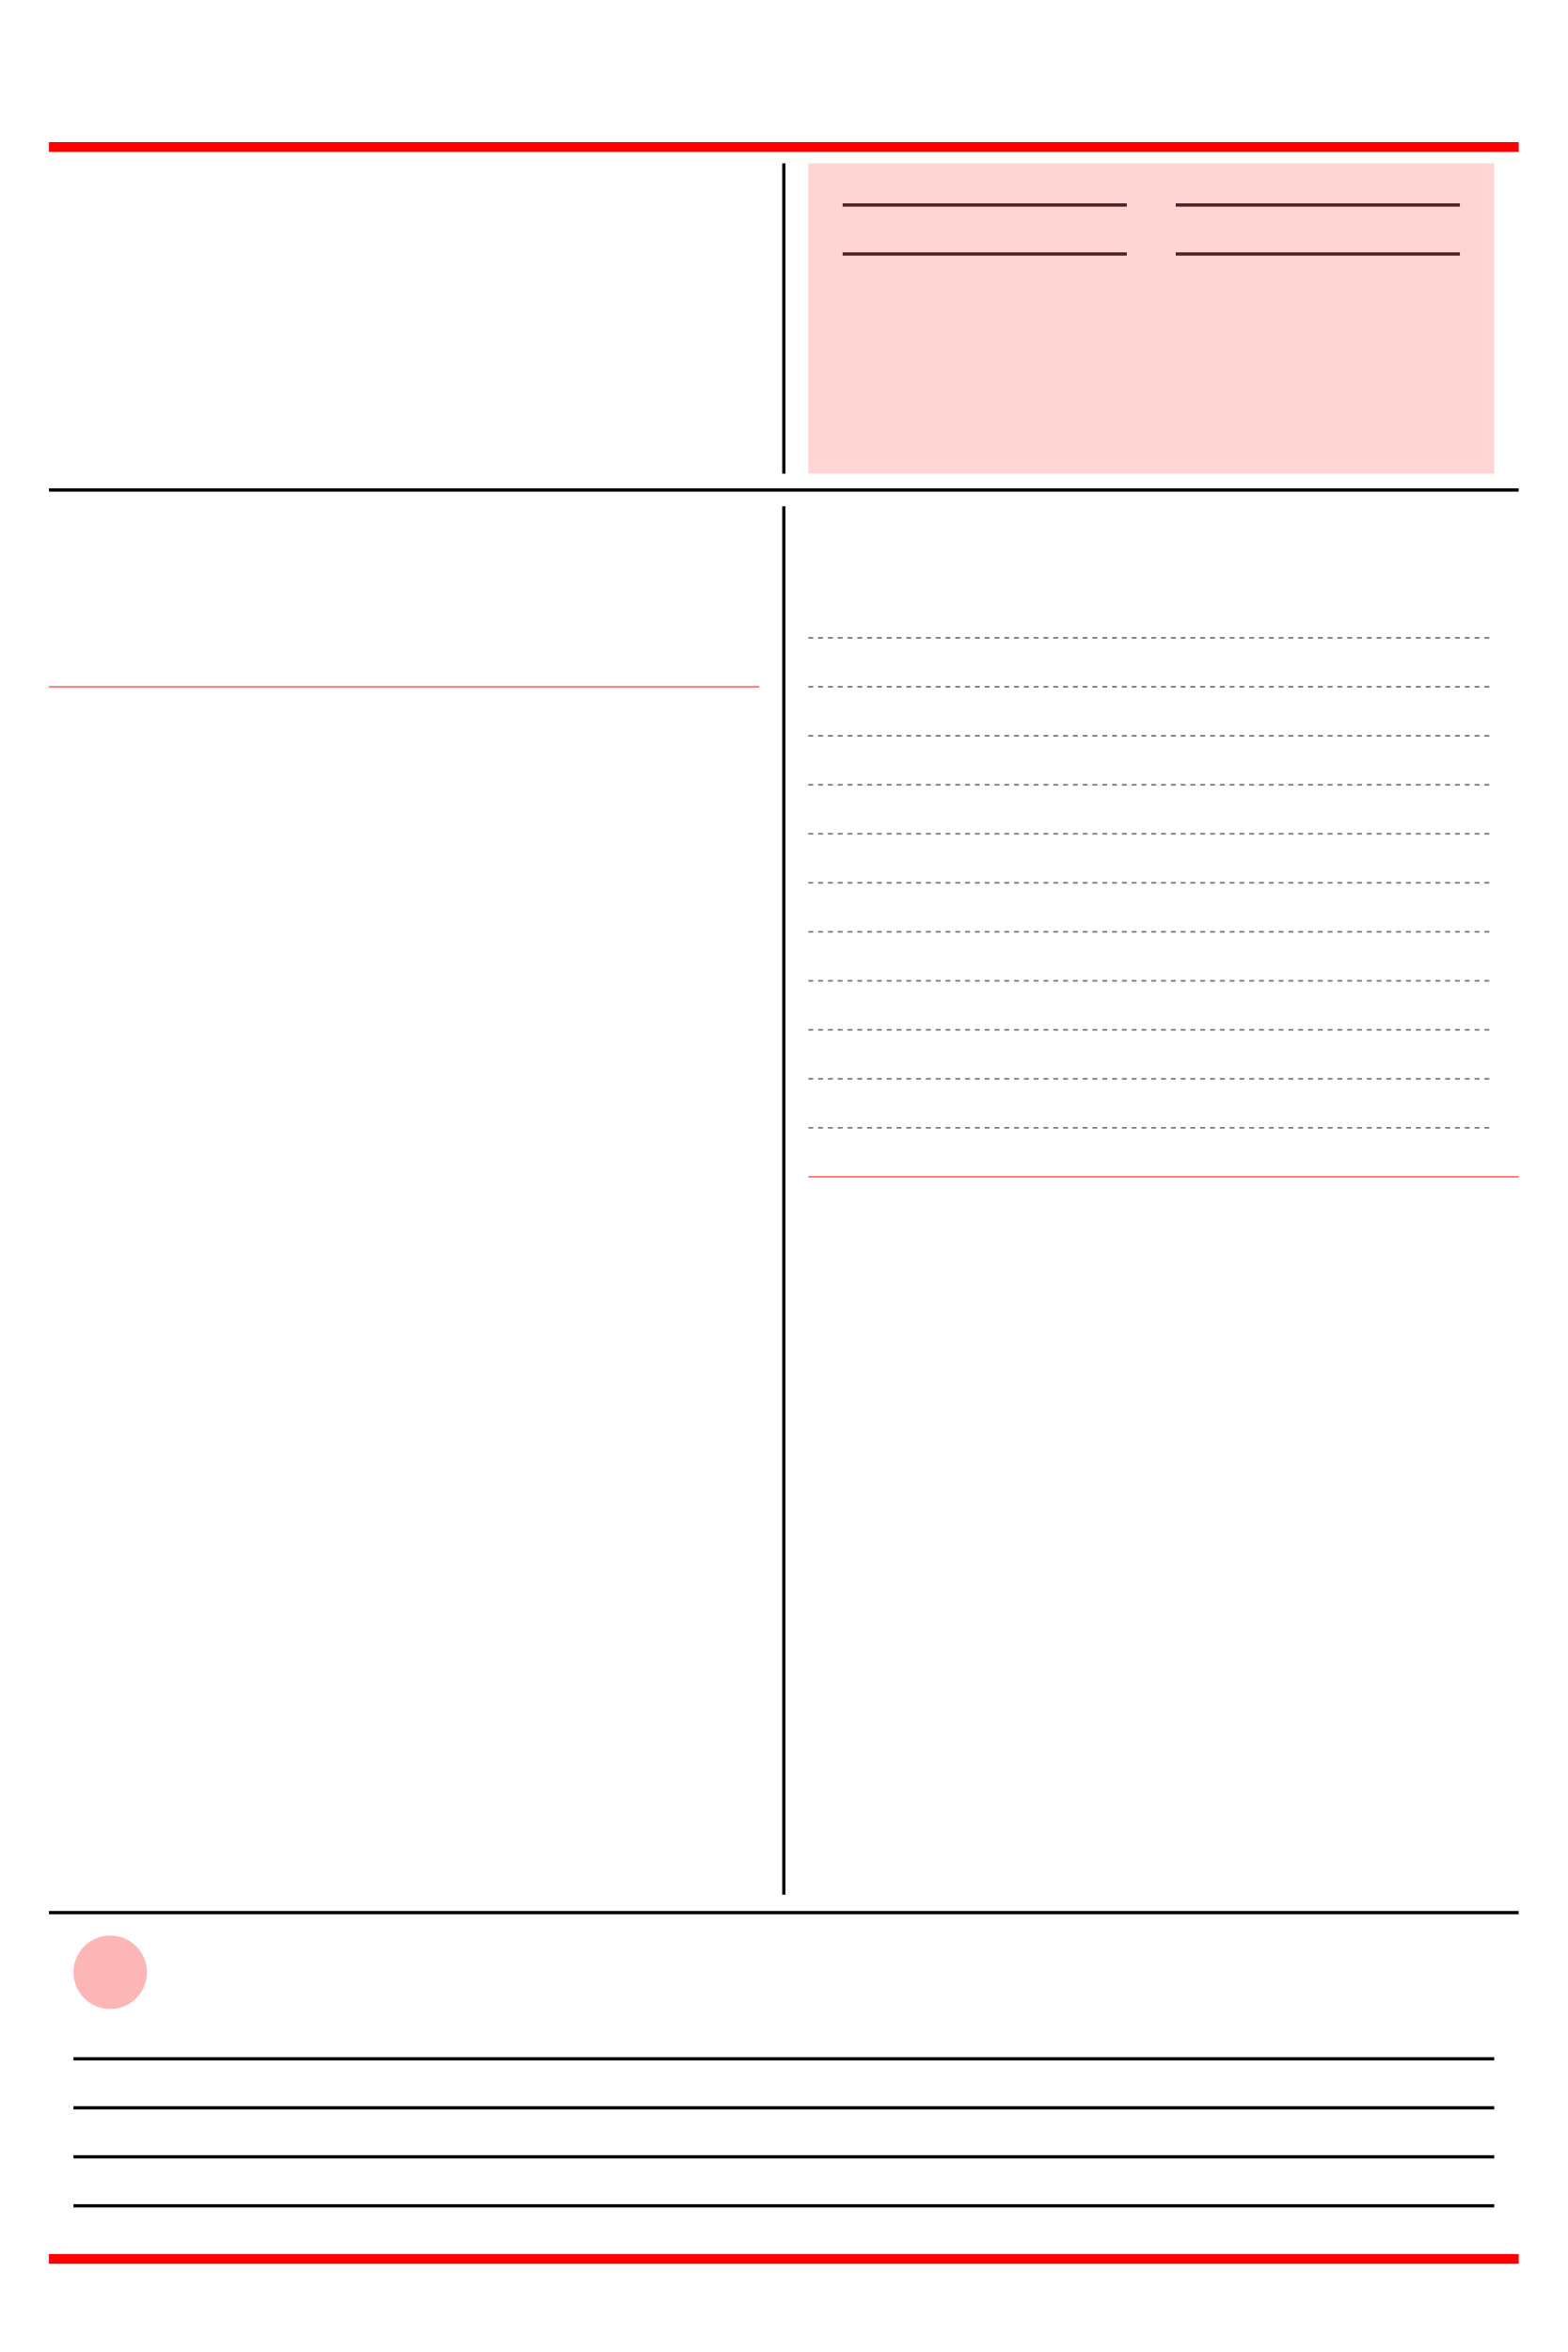
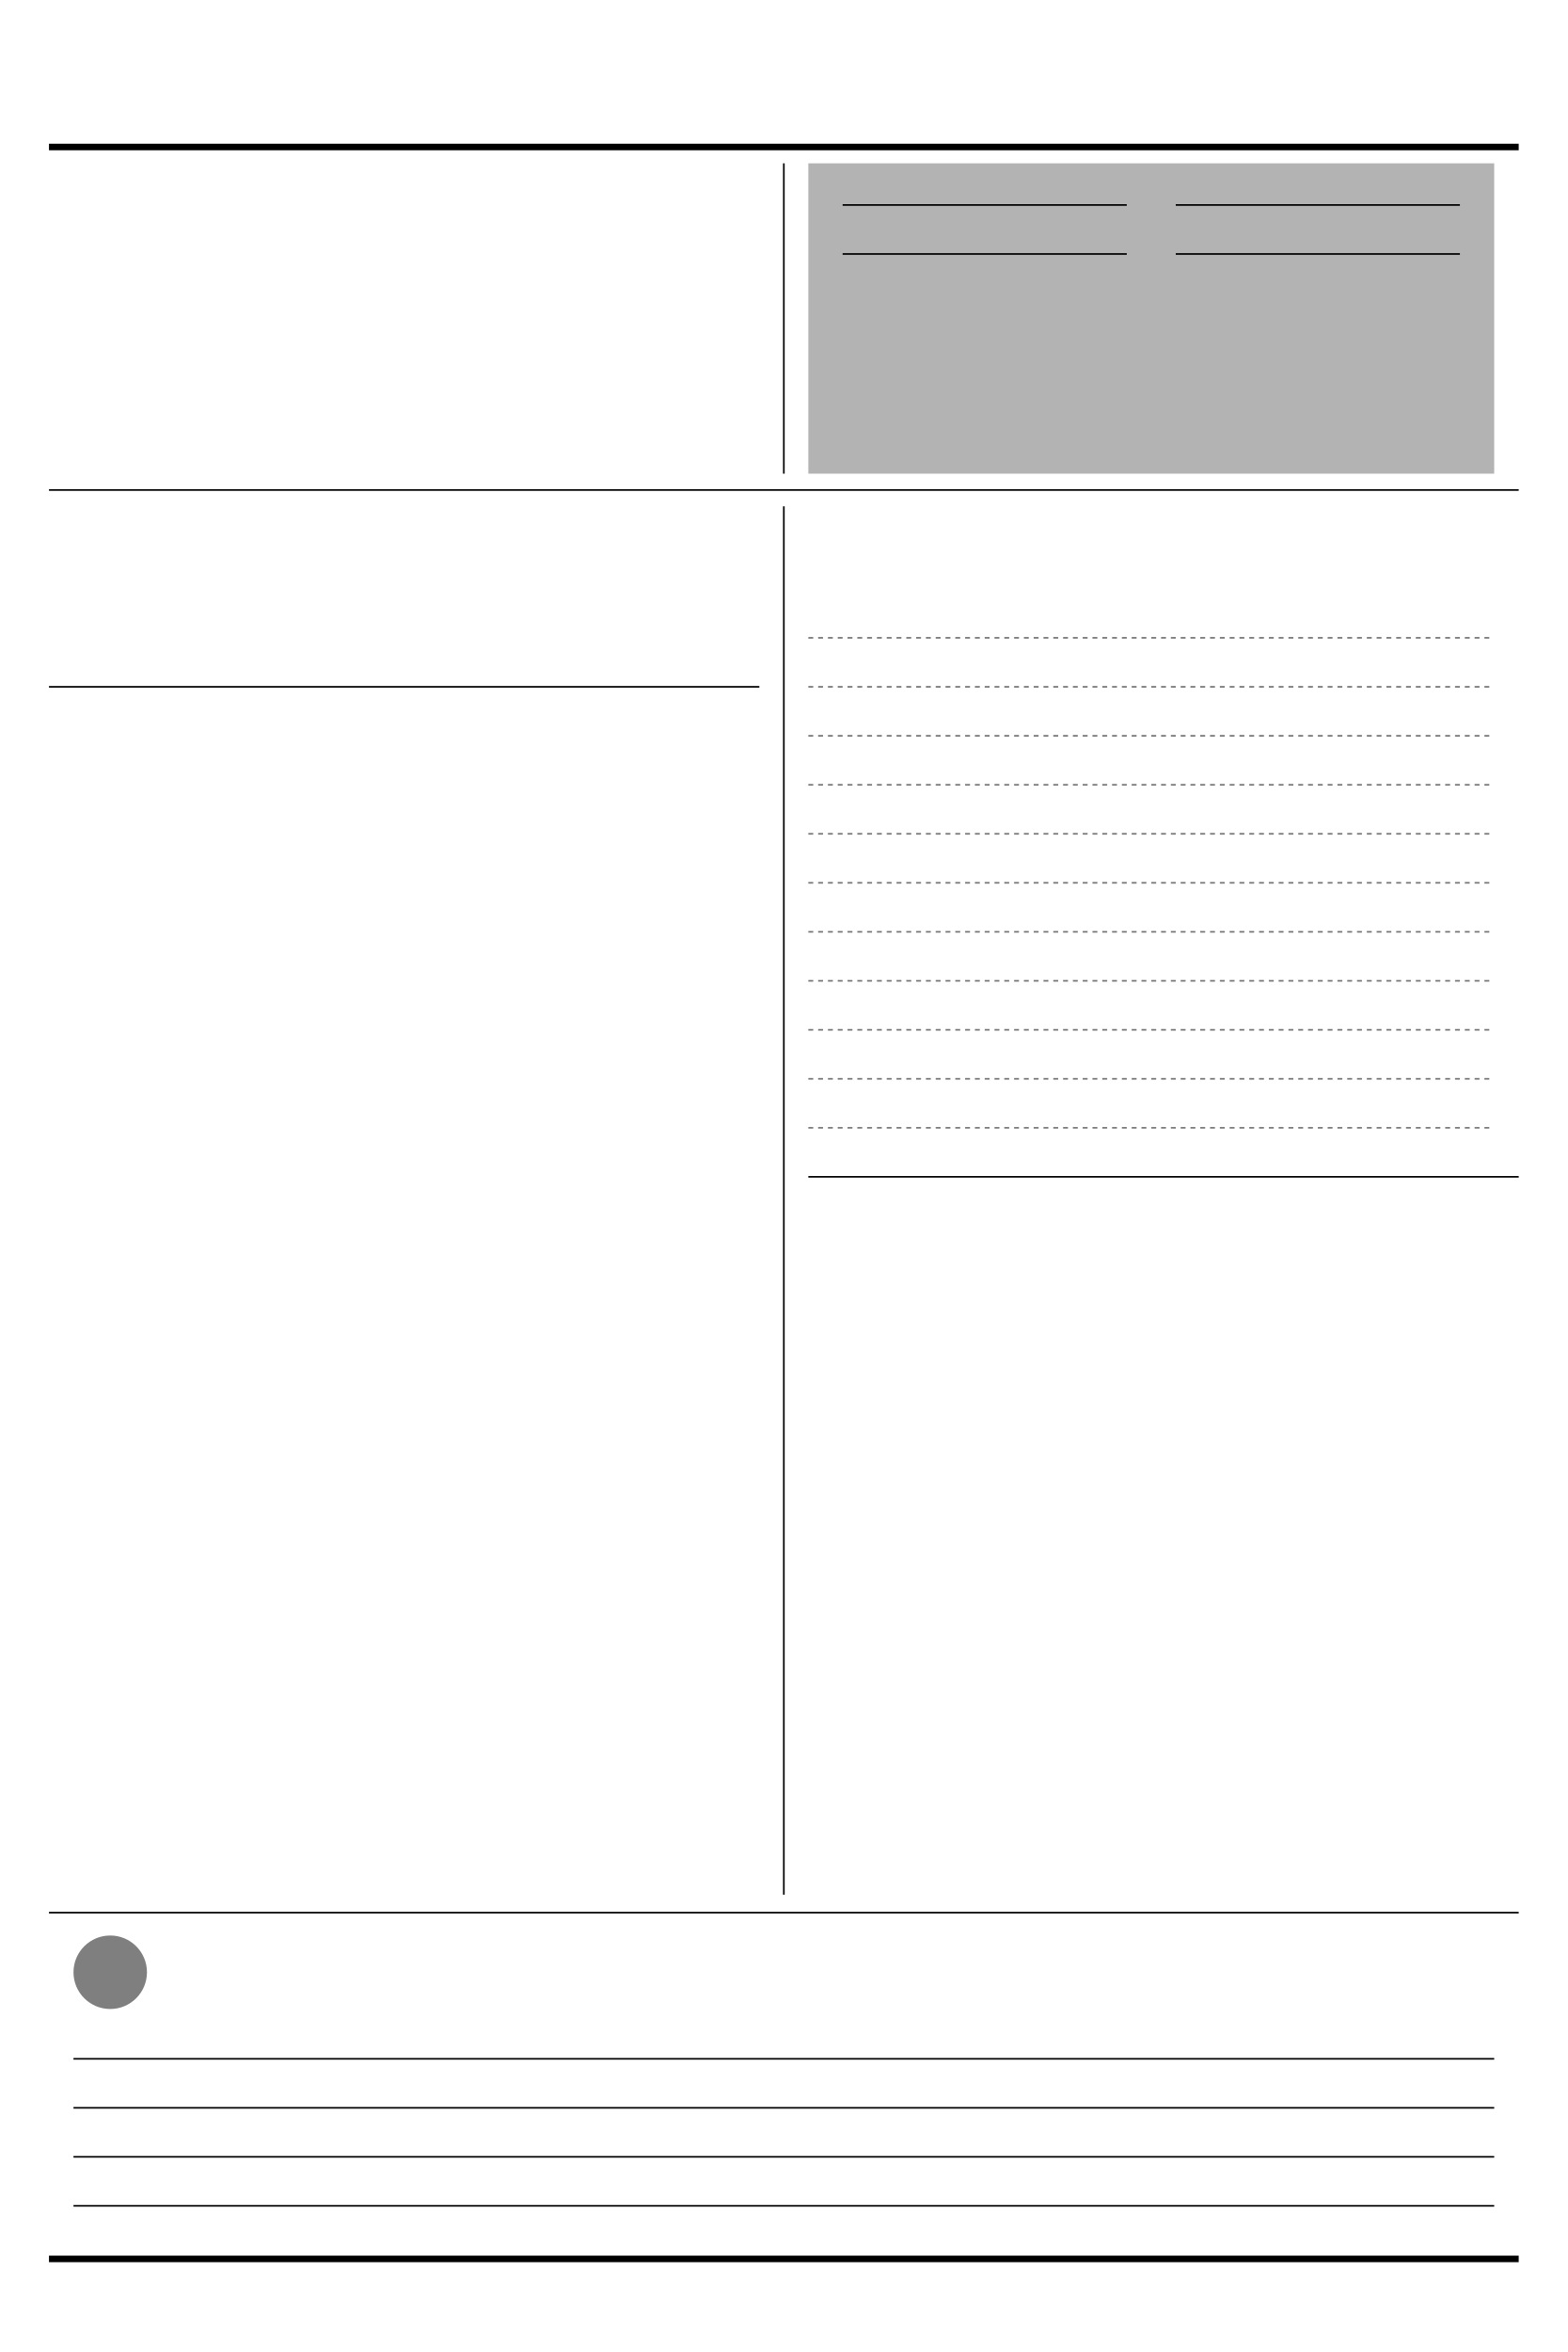
<svg xmlns="http://www.w3.org/2000/svg" width="960" height="1440" viewBox="0 0 960 1440" fill="none">
  <g id="planner-container">
    <g id="wr-bg-black">
      <path id="Vector" d="M495 690.5L915 690.5M495 660.5L915 660.5M495 630.5L915 630.5M495 600.5L915 600.5M495 570.5L915 570.5M495 540.5L915 540.5M495 510.5L915 510.5M495 480.5L915 480.5M495 450.5L915 450.5M495 420.5L915 420.5M495 390.5L915 390.5" stroke="black" stroke-opacity="0.54" stroke-dasharray="3 3" />
-       <path id="Vector_2" d="M30 1171L930 1171M30 300L930 300M480 310L480 1160M45 1350.5H915M45 1320.5H915M45 1290.5H915M45 1260.5H915M720 125.5L894 125.5M720 155.5L894 155.5M516 125.5L690 125.5M516 155.5L690 155.5M480 100V290" stroke="black" stroke-width="2" />
+       <path id="Vector_2" d="M30 1171L930 1171M30 300L930 300M480 310L480 1160M45 1350.5H915M45 1320.5H915M45 1290.5H915M45 1260.5H915M720 125.5L894 125.5M720 155.5L894 155.5M516 125.5L690 125.5M516 155.5L690 155.5M480 100V290" stroke="black" stroke-width="1" />
    </g>
-     <g id="wr-bg-primary-color">
-       <path id="Vector_3" d="M30 90L930 90M30 1383L930 1383" stroke="#FF0000" stroke-width="6" />
+     <g>
+       <path id="Vector_3" d="M30 90L930 90M30 1383L930 1383" data-color="primary" stroke="currentColor" stroke-width="4" />
    </g>
-     <g id="wr-bg-secondary-color">
-       <rect id="wr-cal-bg" x="495" y="100" width="420" height="190" fill="#FF7070" fill-opacity="0.3" />
-       <path id="w-date-circle" d="M90 1207.5C90 1219.93 79.926 1230 67.5 1230C55.074 1230 45 1219.93 45 1207.5C45 1195.07 55.074 1185 67.5 1185C79.926 1185 90 1195.07 90 1207.5Z" fill="#FCB6B6" />
-       <path id="Vector_4" d="M495 720.5H930M30 420.5L465 420.5" stroke="#FF7070" />
+     <g>
+       <rect id="wr-cal-bg" x="495" y="100" width="420" height="190" data-color="secondary" fill="currentColor" fill-opacity="0.3" />
+       <g>
+         <path id="w-date-circle" d="M90 1207.5C90 1219.93 79.926 1230 67.5 1230C55.074 1230 45 1219.93 45 1207.5C45 1195.07 55.074 1185 67.5 1185C79.926 1185 90 1195.07 90 1207.5Z" data-color="ternary" fill="currentColor" fill-opacity="0.5" />
+       </g>
+       <g>
+         <path id="Vector_4" d="M495 720.5H930M30 420.5L465 420.5" data-color="quaternary" stroke="currentColor" />
+       </g>
    </g>
  </g>
</svg>
